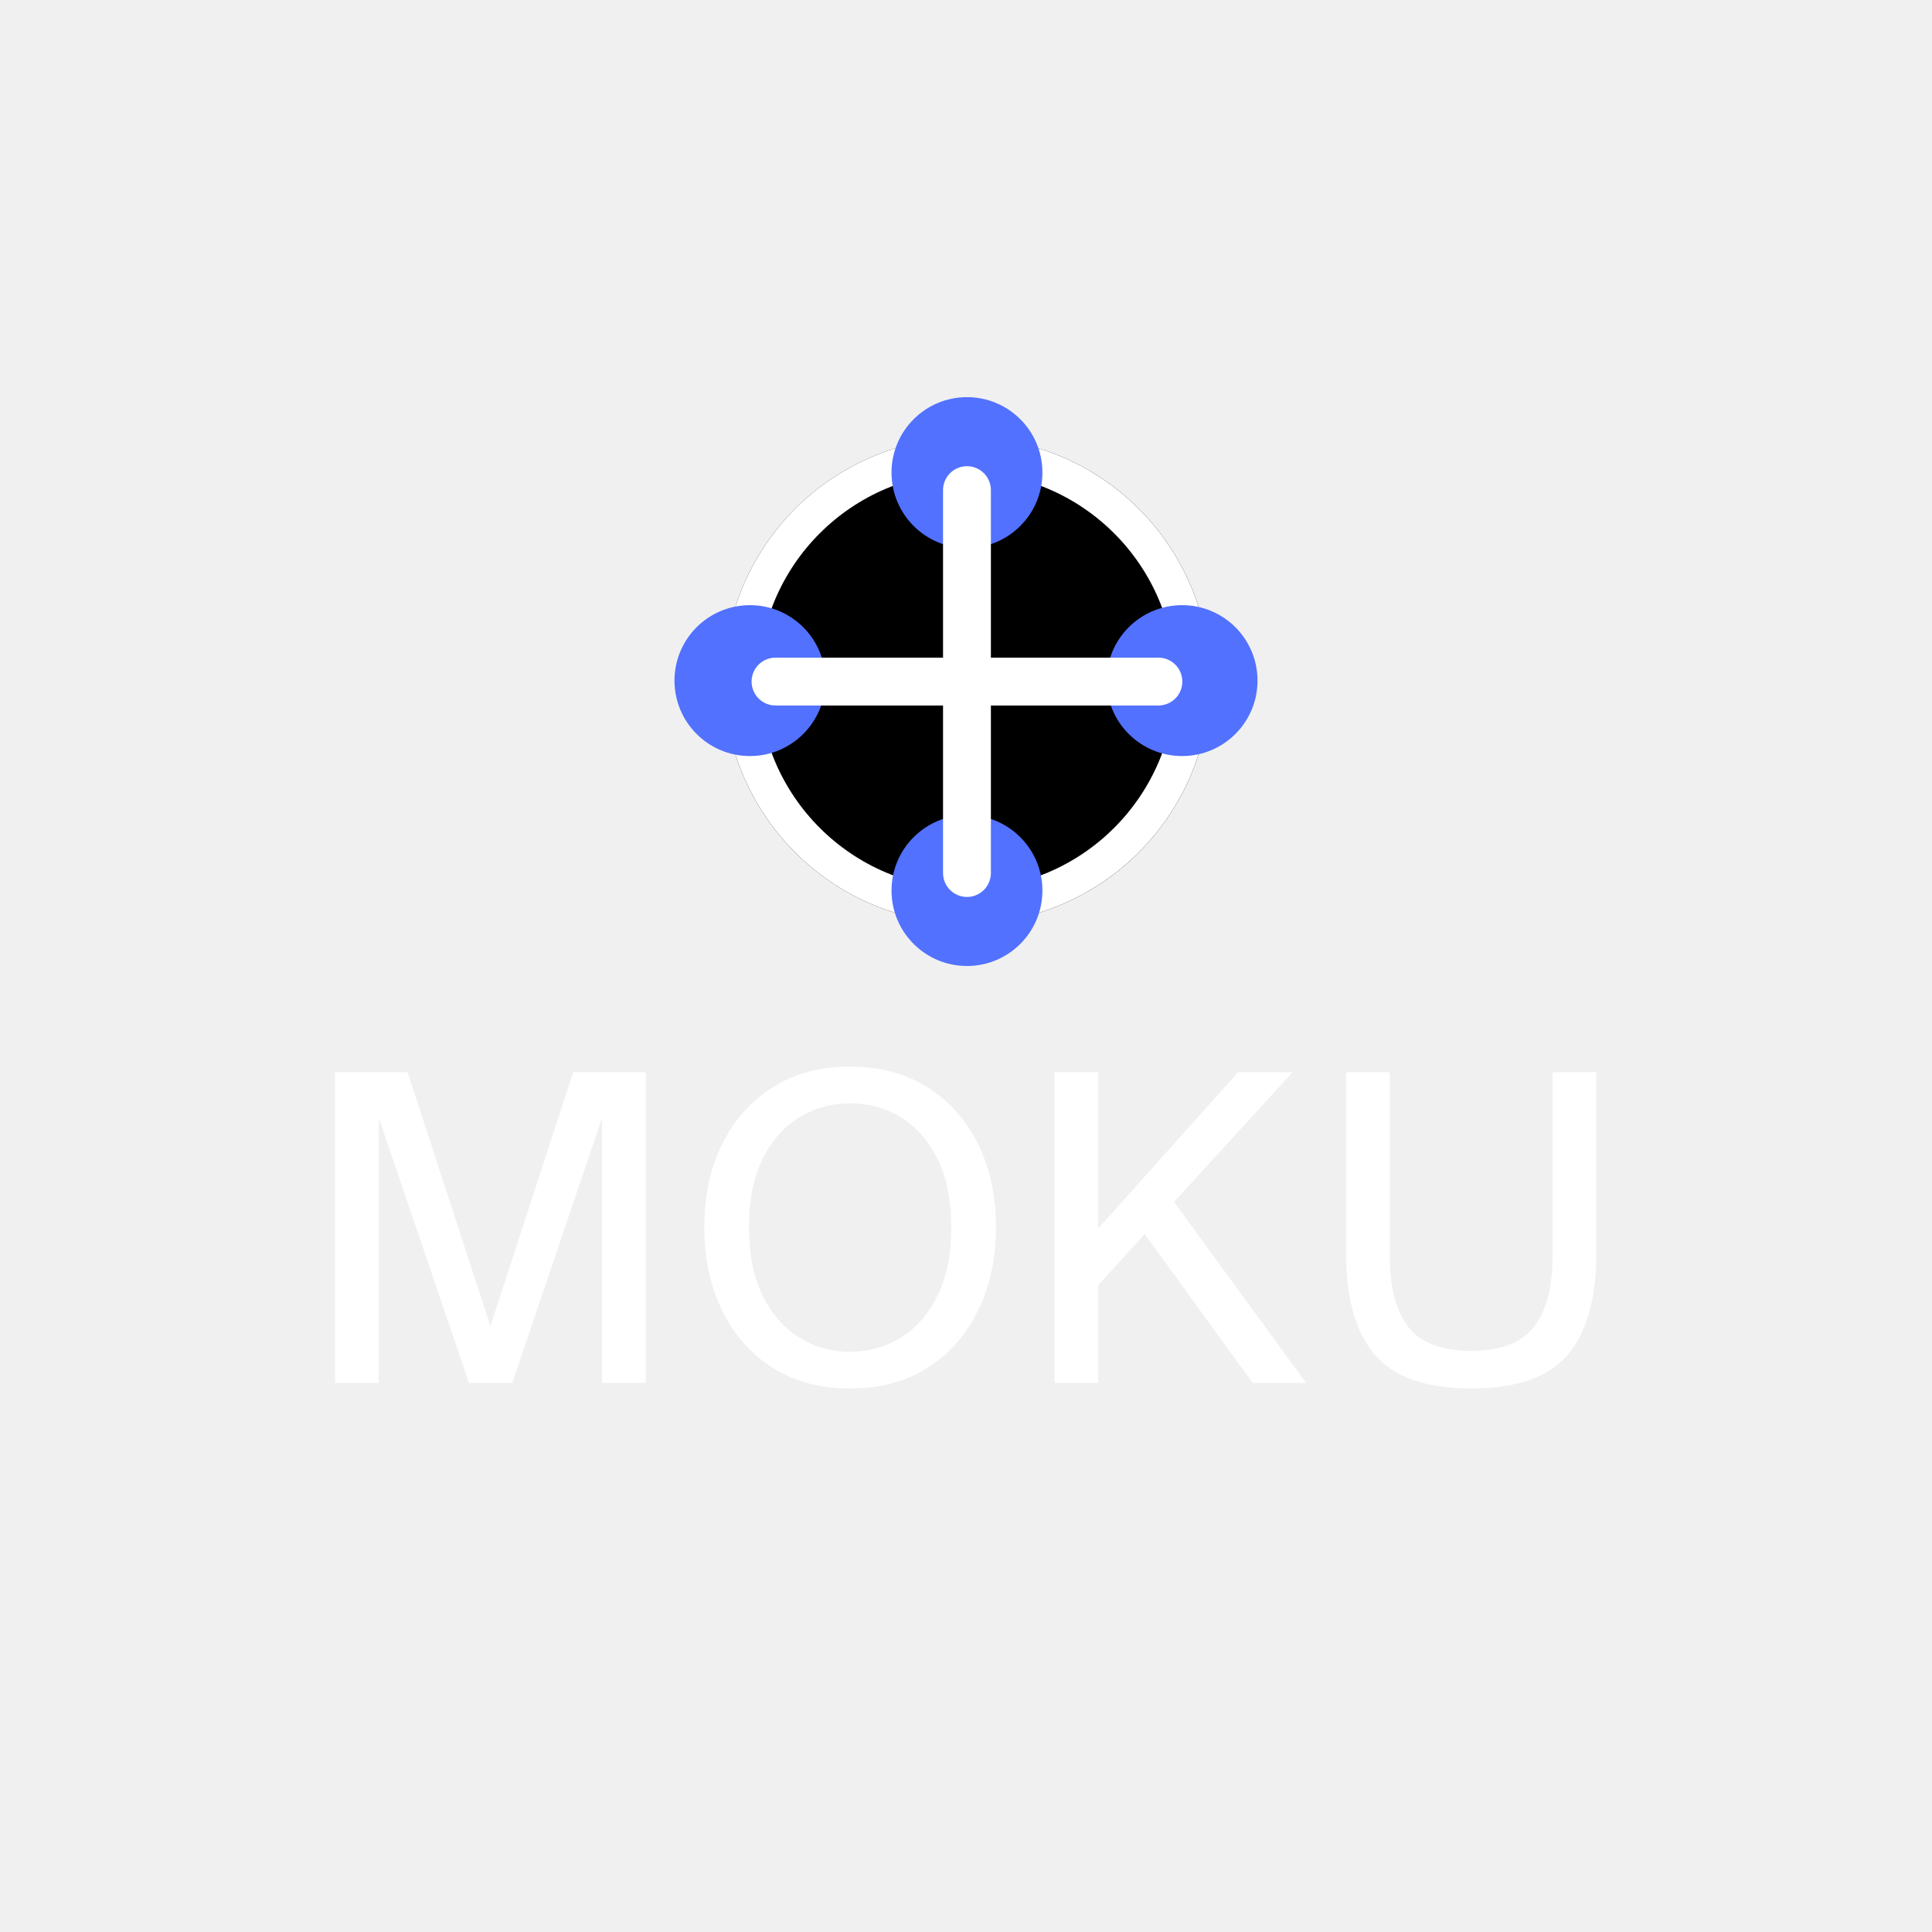
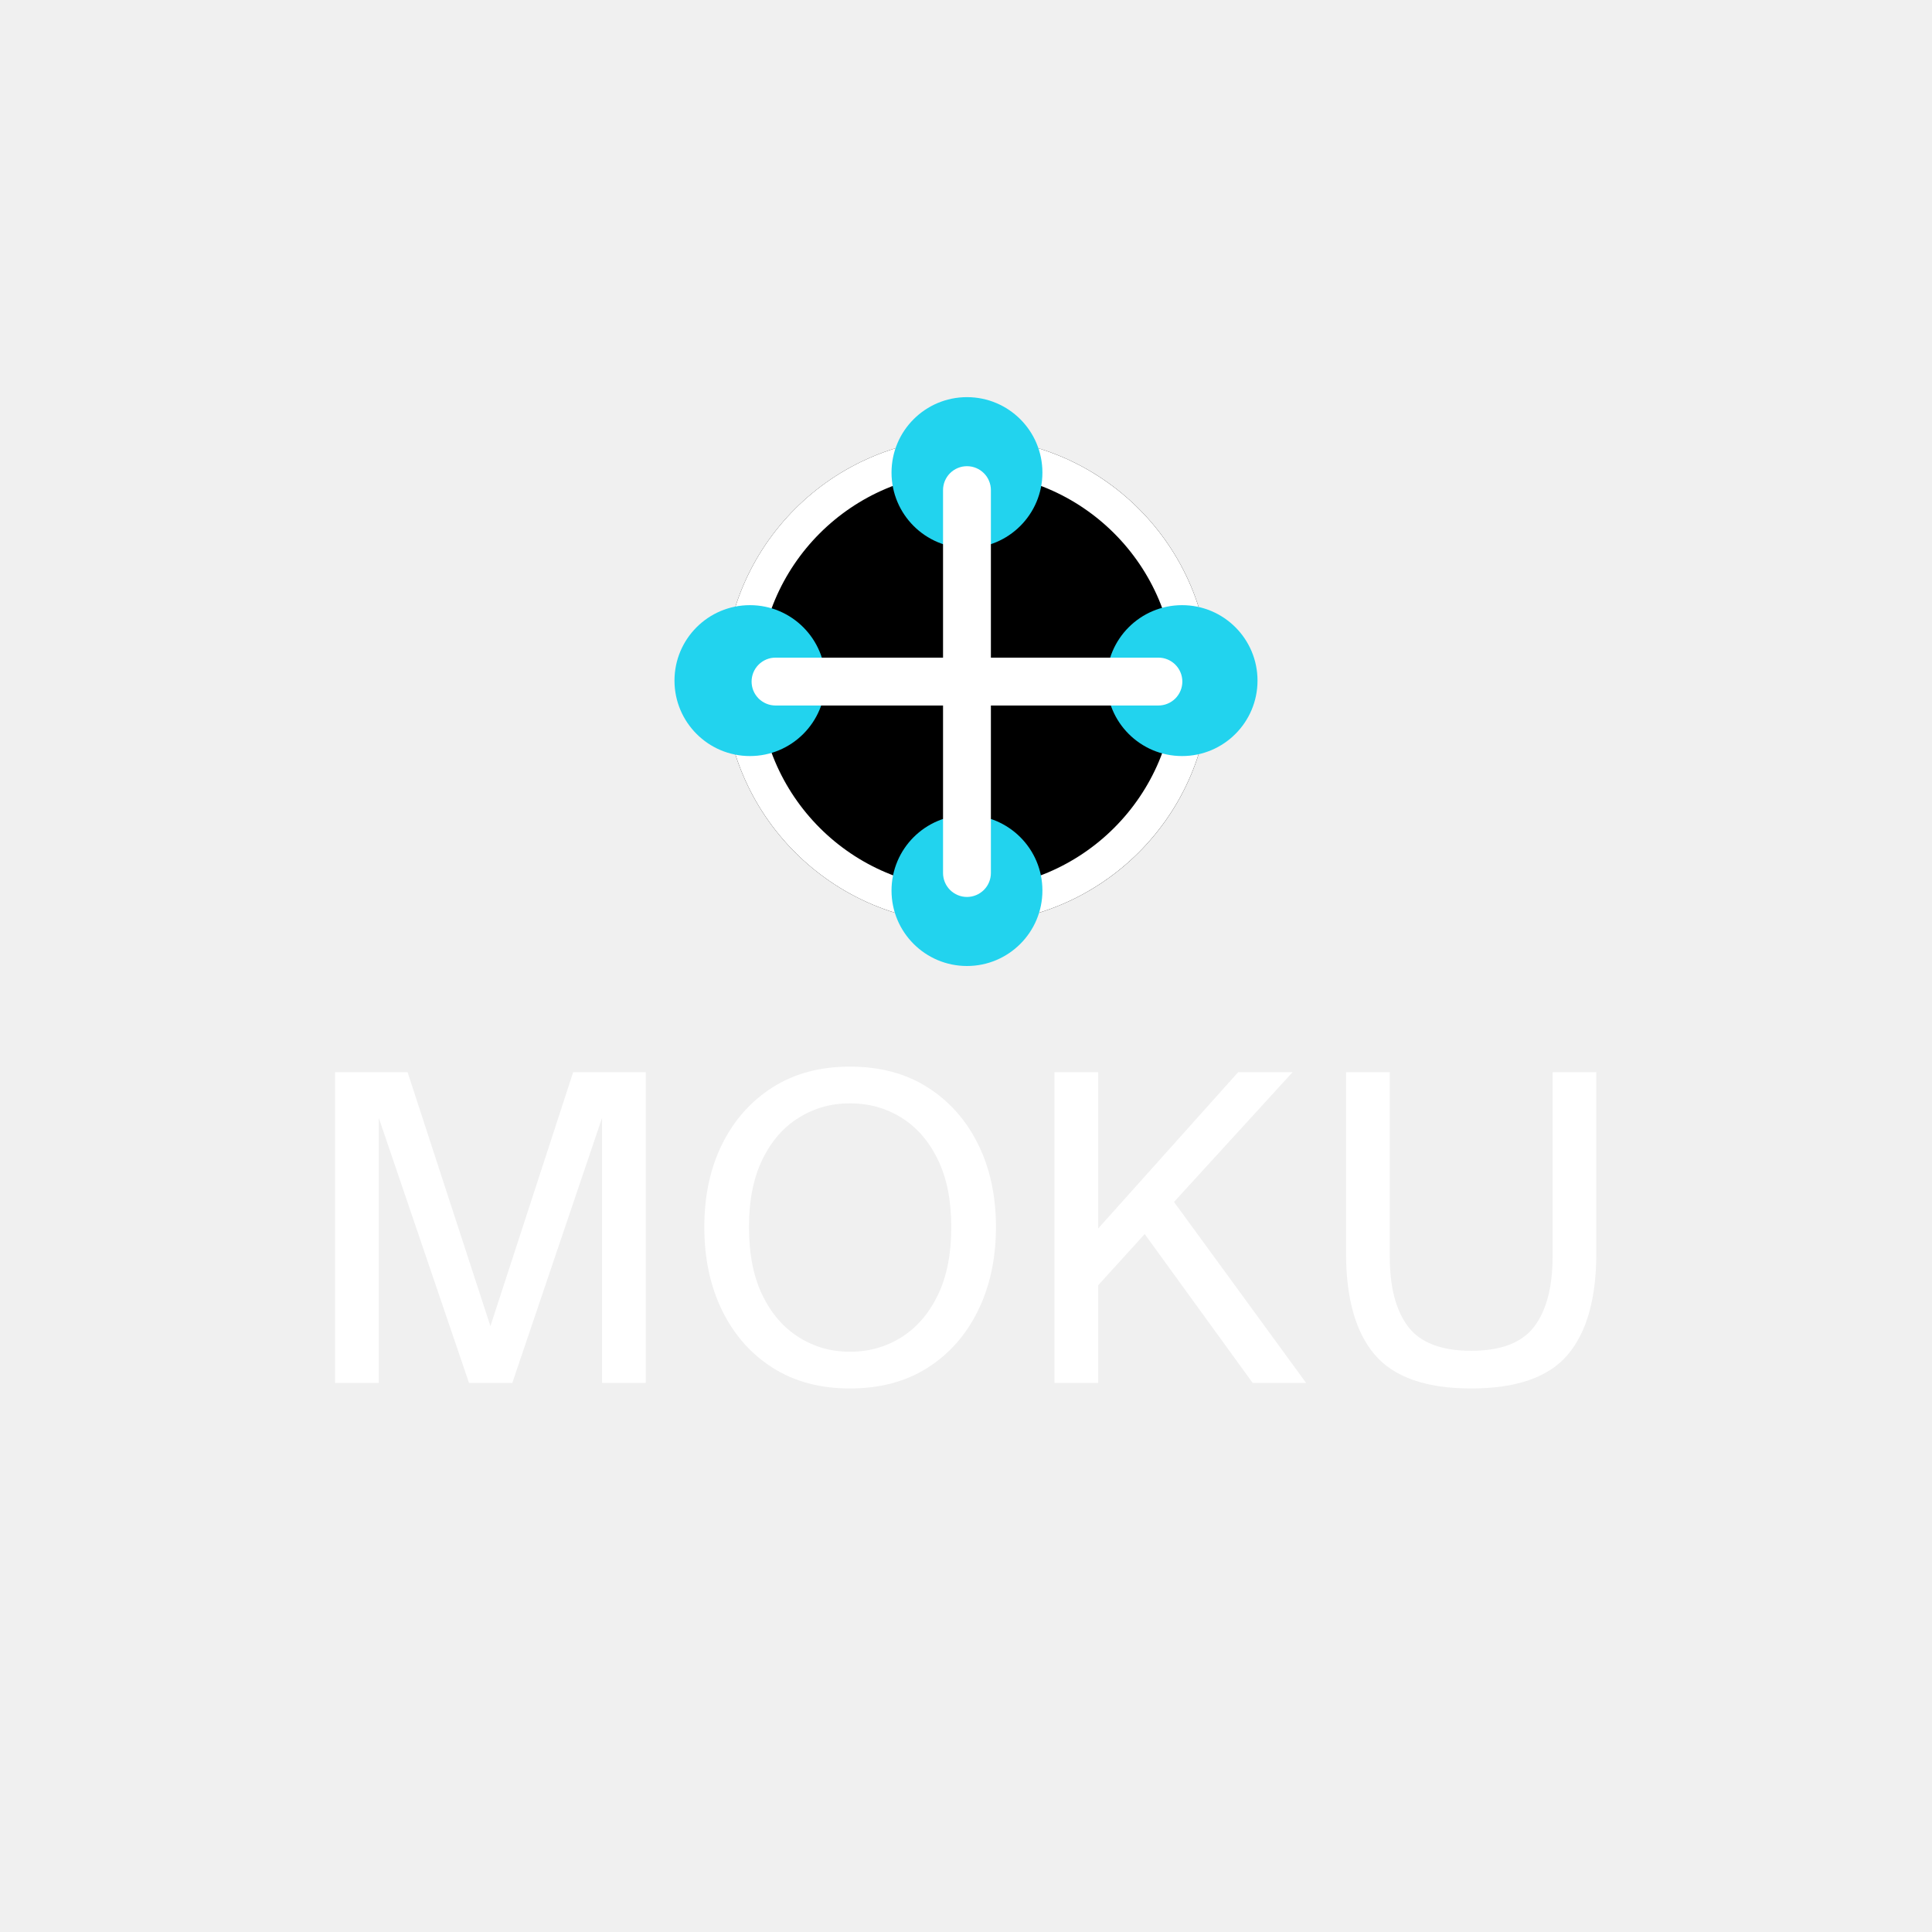
<svg xmlns="http://www.w3.org/2000/svg" width="500" zoomAndPan="magnify" viewBox="0 0 375 375" height="500" preserveAspectRatio="xMidYMid meet" version="1.0">
  <defs>
    <g />
    <clipPath id="e28c00319e">
      <path d="M 28.52 28.938 L 122.855 28.938 L 122.855 123.273 L 28.52 123.273 Z M 28.52 28.938 " clip-rule="nonzero" />
    </clipPath>
    <clipPath id="a95a3b0970">
      <path d="M 75.688 28.938 C 49.637 28.938 28.52 50.055 28.52 76.105 C 28.52 102.156 49.637 123.273 75.688 123.273 C 101.738 123.273 122.855 102.156 122.855 76.105 C 122.855 50.055 101.738 28.938 75.688 28.938 Z M 75.688 28.938 " clip-rule="nonzero" />
    </clipPath>
    <clipPath id="21ec29aff4">
      <path d="M 0.52 0.938 L 94.855 0.938 L 94.855 95.273 L 0.52 95.273 Z M 0.52 0.938 " clip-rule="nonzero" />
    </clipPath>
    <clipPath id="be8595140f">
      <path d="M 47.688 0.938 C 21.637 0.938 0.52 22.055 0.52 48.105 C 0.52 74.156 21.637 95.273 47.688 95.273 C 73.738 95.273 94.855 74.156 94.855 48.105 C 94.855 22.055 73.738 0.938 47.688 0.938 Z M 47.688 0.938 " clip-rule="nonzero" />
    </clipPath>
    <clipPath id="6711ba6747">
      <rect x="0" width="95" y="0" height="96" />
    </clipPath>
    <clipPath id="af83f68e5b">
      <path d="M 28.52 28.938 L 122.68 28.938 L 122.68 123.098 L 28.52 123.098 Z M 28.52 28.938 " clip-rule="nonzero" />
    </clipPath>
    <clipPath id="e6c6d47982">
      <path d="M 75.684 28.938 C 49.637 28.938 28.52 50.055 28.52 76.102 C 28.52 102.152 49.637 123.27 75.684 123.27 C 101.734 123.27 122.852 102.152 122.852 76.102 C 122.852 50.055 101.734 28.938 75.684 28.938 Z M 75.684 28.938 " clip-rule="nonzero" />
    </clipPath>
    <clipPath id="d70731af27">
      <path d="M 61.043 21.086 L 90.332 21.086 L 90.332 50.375 L 61.043 50.375 Z M 61.043 21.086 " clip-rule="nonzero" />
    </clipPath>
    <clipPath id="be2607c5e7">
      <path d="M 75.688 21.086 C 67.598 21.086 61.043 27.641 61.043 35.73 C 61.043 43.816 67.598 50.375 75.688 50.375 C 83.777 50.375 90.332 43.816 90.332 35.73 C 90.332 27.641 83.777 21.086 75.688 21.086 Z M 75.688 21.086 " clip-rule="nonzero" />
    </clipPath>
    <clipPath id="60b47d574a">
      <path d="M 0.043 0.086 L 29.332 0.086 L 29.332 29.375 L 0.043 29.375 Z M 0.043 0.086 " clip-rule="nonzero" />
    </clipPath>
    <clipPath id="51ed00887c">
      <path d="M 14.688 0.086 C 6.598 0.086 0.043 6.641 0.043 14.73 C 0.043 22.816 6.598 29.375 14.688 29.375 C 22.777 29.375 29.332 22.816 29.332 14.73 C 29.332 6.641 22.777 0.086 14.688 0.086 Z M 14.688 0.086 " clip-rule="nonzero" />
    </clipPath>
    <clipPath id="4eb7887fda">
      <rect x="0" width="30" y="0" height="30" />
    </clipPath>
    <clipPath id="8ede1a1785">
      <path d="M 102.793 61.461 L 132.082 61.461 L 132.082 90.75 L 102.793 90.75 Z M 102.793 61.461 " clip-rule="nonzero" />
    </clipPath>
    <clipPath id="b5ecaa4a2b">
      <path d="M 117.438 61.461 C 109.352 61.461 102.793 68.016 102.793 76.105 C 102.793 84.191 109.352 90.75 117.438 90.75 C 125.527 90.75 132.082 84.191 132.082 76.105 C 132.082 68.016 125.527 61.461 117.438 61.461 Z M 117.438 61.461 " clip-rule="nonzero" />
    </clipPath>
    <clipPath id="1c08d8e05c">
      <path d="M 0.793 0.461 L 30.082 0.461 L 30.082 29.75 L 0.793 29.75 Z M 0.793 0.461 " clip-rule="nonzero" />
    </clipPath>
    <clipPath id="9b9aeb56a2">
      <path d="M 15.438 0.461 C 7.352 0.461 0.793 7.016 0.793 15.105 C 0.793 23.191 7.352 29.75 15.438 29.75 C 23.527 29.75 30.082 23.191 30.082 15.105 C 30.082 7.016 23.527 0.461 15.438 0.461 Z M 15.438 0.461 " clip-rule="nonzero" />
    </clipPath>
    <clipPath id="2e8c30e98b">
      <rect x="0" width="31" y="0" height="30" />
    </clipPath>
    <clipPath id="9292a35ee1">
      <path d="M 61.043 102.211 L 90.332 102.211 L 90.332 131.5 L 61.043 131.5 Z M 61.043 102.211 " clip-rule="nonzero" />
    </clipPath>
    <clipPath id="d573c47026">
      <path d="M 75.688 102.211 C 67.598 102.211 61.043 108.766 61.043 116.855 C 61.043 124.941 67.598 131.5 75.688 131.5 C 83.777 131.5 90.332 124.941 90.332 116.855 C 90.332 108.766 83.777 102.211 75.688 102.211 Z M 75.688 102.211 " clip-rule="nonzero" />
    </clipPath>
    <clipPath id="8872d19518">
      <path d="M 0.043 0.211 L 29.332 0.211 L 29.332 29.5 L 0.043 29.5 Z M 0.043 0.211 " clip-rule="nonzero" />
    </clipPath>
    <clipPath id="82329de120">
      <path d="M 14.688 0.211 C 6.598 0.211 0.043 6.766 0.043 14.855 C 0.043 22.941 6.598 29.5 14.688 29.5 C 22.777 29.5 29.332 22.941 29.332 14.855 C 29.332 6.766 22.777 0.211 14.688 0.211 Z M 14.688 0.211 " clip-rule="nonzero" />
    </clipPath>
    <clipPath id="eea3c1580d">
      <rect x="0" width="30" y="0" height="30" />
    </clipPath>
    <clipPath id="5e77d4e4ae">
      <path d="M 18.918 61.461 L 48.207 61.461 L 48.207 90.75 L 18.918 90.75 Z M 18.918 61.461 " clip-rule="nonzero" />
    </clipPath>
    <clipPath id="ed1ed82974">
      <path d="M 33.562 61.461 C 25.473 61.461 18.918 68.016 18.918 76.105 C 18.918 84.191 25.473 90.75 33.562 90.75 C 41.648 90.75 48.207 84.191 48.207 76.105 C 48.207 68.016 41.648 61.461 33.562 61.461 Z M 33.562 61.461 " clip-rule="nonzero" />
    </clipPath>
    <clipPath id="e36e89ca46">
      <path d="M 0.918 0.461 L 30.207 0.461 L 30.207 29.75 L 0.918 29.75 Z M 0.918 0.461 " clip-rule="nonzero" />
    </clipPath>
    <clipPath id="e4b08a0570">
      <path d="M 15.562 0.461 C 7.473 0.461 0.918 7.016 0.918 15.105 C 0.918 23.191 7.473 29.75 15.562 29.75 C 23.648 29.75 30.207 23.191 30.207 15.105 C 30.207 7.016 23.648 0.461 15.562 0.461 Z M 15.562 0.461 " clip-rule="nonzero" />
    </clipPath>
    <clipPath id="60087b92ba">
      <rect x="0" width="31" y="0" height="30" />
    </clipPath>
    <clipPath id="f4073a26b6">
      <path d="M 33.883 34.488 L 117.723 34.488 L 117.723 118.328 L 33.883 118.328 Z M 33.883 34.488 " clip-rule="nonzero" />
    </clipPath>
    <clipPath id="733884761d">
      <rect x="0" width="152" y="0" height="152" />
    </clipPath>
    <clipPath id="a483a9cba7">
      <rect x="0" width="261" y="0" height="115" />
    </clipPath>
  </defs>
  <g transform="matrix(1, 0, 0, 1, 112, 56)">
    <g clip-path="url(#733884761d)">
      <g clip-path="url(#e28c00319e)">
        <g clip-path="url(#a95a3b0970)">
          <g transform="matrix(1, 0, 0, 1, 28, 28)">
            <g clip-path="url(#6711ba6747)">
              <g clip-path="url(#21ec29aff4)">
                <g clip-path="url(#be8595140f)">
                  <path fill="#000000" d="M 0.52 0.938 L 94.855 0.938 L 94.855 95.273 L 0.52 95.273 Z M 0.52 0.938 " fill-opacity="1" fill-rule="nonzero" />
                </g>
              </g>
            </g>
          </g>
        </g>
      </g>
      <g clip-path="url(#af83f68e5b)">
        <g clip-path="url(#e6c6d47982)">
          <path stroke-linecap="butt" transform="matrix(0.644937, 0, 0, 0.644937, 28.51846, 28.93616)" fill="none" stroke-linejoin="miter" d="M 73.131 0.002 C 32.745 0.002 0.002 32.745 0.002 73.132 C 0.002 113.525 32.745 146.268 73.131 146.268 C 113.524 146.268 146.267 113.525 146.267 73.132 C 146.267 32.745 113.524 0.002 73.131 0.002 Z M 73.131 0.002 " stroke="#ffffff" stroke-width="20.932" stroke-opacity="1" stroke-miterlimit="4" />
        </g>
      </g>
      <g clip-path="url(#d70731af27)">
        <g clip-path="url(#be2607c5e7)">
          <g transform="matrix(1, 0, 0, 1, 61, 21)">
            <g clip-path="url(#4eb7887fda)">
              <g clip-path="url(#60b47d574a)">
                <g clip-path="url(#51ed00887c)">
-                   <path fill="#5271ff" d="M 0.043 0.086 L 29.332 0.086 L 29.332 29.375 L 0.043 29.375 Z M 0.043 0.086 " fill-opacity="1" fill-rule="nonzero" />
+                   <path fill="#22d3ee" d="M 0.043 0.086 L 29.332 0.086 L 29.332 29.375 L 0.043 29.375 Z M 0.043 0.086 " fill-opacity="1" fill-rule="nonzero" />
                </g>
              </g>
            </g>
          </g>
        </g>
      </g>
      <g clip-path="url(#8ede1a1785)">
        <g clip-path="url(#b5ecaa4a2b)">
          <g transform="matrix(1, 0, 0, 1, 102, 61)">
            <g clip-path="url(#2e8c30e98b)">
              <g clip-path="url(#1c08d8e05c)">
                <g clip-path="url(#9b9aeb56a2)">
-                   <path fill="#5271ff" d="M 0.793 0.461 L 30.082 0.461 L 30.082 29.75 L 0.793 29.75 Z M 0.793 0.461 " fill-opacity="1" fill-rule="nonzero" />
+                   <path fill="#22d3ee" d="M 0.793 0.461 L 30.082 0.461 L 30.082 29.75 L 0.793 29.75 Z M 0.793 0.461 " fill-opacity="1" fill-rule="nonzero" />
                </g>
              </g>
            </g>
          </g>
        </g>
      </g>
      <g clip-path="url(#9292a35ee1)">
        <g clip-path="url(#d573c47026)">
          <g transform="matrix(1, 0, 0, 1, 61, 102)">
            <g clip-path="url(#eea3c1580d)">
              <g clip-path="url(#8872d19518)">
                <g clip-path="url(#82329de120)">
-                   <path fill="#5271ff" d="M 0.043 0.211 L 29.332 0.211 L 29.332 29.5 L 0.043 29.5 Z M 0.043 0.211 " fill-opacity="1" fill-rule="nonzero" />
+                   <path fill="#22d3ee" d="M 0.043 0.211 L 29.332 0.211 L 29.332 29.5 L 0.043 29.5 Z M 0.043 0.211 " fill-opacity="1" fill-rule="nonzero" />
                </g>
              </g>
            </g>
          </g>
        </g>
      </g>
      <g clip-path="url(#5e77d4e4ae)">
        <g clip-path="url(#ed1ed82974)">
          <g transform="matrix(1, 0, 0, 1, 18, 61)">
            <g clip-path="url(#60087b92ba)">
              <g clip-path="url(#e36e89ca46)">
                <g clip-path="url(#e4b08a0570)">
-                   <path fill="#5271ff" d="M 0.918 0.461 L 30.207 0.461 L 30.207 29.75 L 0.918 29.75 Z M 0.918 0.461 " fill-opacity="1" fill-rule="nonzero" />
+                   <path fill="#22d3ee" d="M 0.918 0.461 L 30.207 0.461 L 30.207 29.75 L 0.918 29.75 Z M 0.918 0.461 " fill-opacity="1" fill-rule="nonzero" />
                </g>
              </g>
            </g>
          </g>
        </g>
      </g>
      <g clip-path="url(#f4073a26b6)">
        <path fill="#ffffff" d="M 112.848 71.648 L 80.332 71.648 L 80.332 39.133 C 80.332 38.828 80.301 38.523 80.242 38.227 C 80.184 37.926 80.094 37.637 79.977 37.355 C 79.863 37.074 79.719 36.805 79.551 36.551 C 79.379 36.297 79.188 36.062 78.973 35.848 C 78.754 35.633 78.52 35.438 78.266 35.27 C 78.016 35.102 77.746 34.957 77.465 34.84 C 77.184 34.723 76.891 34.637 76.594 34.574 C 76.293 34.516 75.992 34.488 75.688 34.488 C 75.383 34.488 75.078 34.516 74.781 34.574 C 74.48 34.637 74.191 34.723 73.91 34.84 C 73.629 34.957 73.359 35.102 73.105 35.27 C 72.852 35.438 72.617 35.633 72.402 35.848 C 72.188 36.062 71.992 36.297 71.824 36.551 C 71.656 36.805 71.512 37.074 71.395 37.355 C 71.277 37.637 71.191 37.926 71.133 38.227 C 71.07 38.523 71.043 38.828 71.043 39.133 L 71.043 71.648 L 38.527 71.648 C 38.223 71.648 37.918 71.676 37.621 71.734 C 37.32 71.797 37.031 71.883 36.75 72 C 36.469 72.117 36.199 72.262 35.945 72.43 C 35.691 72.598 35.457 72.793 35.242 73.008 C 35.027 73.223 34.836 73.457 34.664 73.711 C 34.496 73.965 34.352 74.234 34.234 74.516 C 34.117 74.797 34.031 75.086 33.973 75.387 C 33.91 75.684 33.883 75.988 33.883 76.293 C 33.883 76.598 33.91 76.898 33.973 77.199 C 34.031 77.496 34.117 77.789 34.234 78.07 C 34.352 78.352 34.496 78.617 34.664 78.871 C 34.836 79.125 35.027 79.359 35.242 79.578 C 35.457 79.793 35.691 79.984 35.945 80.152 C 36.199 80.324 36.469 80.465 36.75 80.582 C 37.031 80.699 37.32 80.789 37.621 80.848 C 37.918 80.906 38.223 80.938 38.527 80.938 L 71.043 80.938 L 71.043 113.453 C 71.043 113.758 71.07 114.059 71.133 114.359 C 71.191 114.656 71.277 114.949 71.395 115.23 C 71.512 115.512 71.656 115.777 71.824 116.031 C 71.992 116.285 72.188 116.52 72.402 116.738 C 72.617 116.953 72.852 117.145 73.105 117.312 C 73.359 117.484 73.629 117.625 73.91 117.742 C 74.191 117.859 74.48 117.949 74.781 118.008 C 75.078 118.066 75.383 118.098 75.688 118.098 C 75.992 118.098 76.293 118.066 76.594 118.008 C 76.891 117.949 77.184 117.859 77.465 117.742 C 77.746 117.625 78.016 117.484 78.266 117.312 C 78.52 117.145 78.754 116.953 78.973 116.738 C 79.188 116.52 79.379 116.285 79.551 116.031 C 79.719 115.777 79.863 115.512 79.977 115.23 C 80.094 114.949 80.184 114.656 80.242 114.359 C 80.301 114.059 80.332 113.758 80.332 113.453 L 80.332 80.938 L 112.848 80.938 C 113.152 80.938 113.453 80.906 113.754 80.848 C 114.051 80.789 114.344 80.699 114.625 80.582 C 114.906 80.465 115.172 80.324 115.426 80.152 C 115.68 79.984 115.914 79.793 116.133 79.578 C 116.348 79.359 116.539 79.125 116.707 78.871 C 116.879 78.617 117.02 78.352 117.137 78.07 C 117.254 77.789 117.344 77.496 117.402 77.199 C 117.461 76.898 117.492 76.598 117.492 76.293 C 117.492 75.988 117.461 75.684 117.402 75.387 C 117.344 75.086 117.254 74.797 117.137 74.516 C 117.02 74.234 116.879 73.965 116.707 73.711 C 116.539 73.457 116.348 73.223 116.133 73.008 C 115.914 72.793 115.68 72.598 115.426 72.43 C 115.172 72.262 114.906 72.117 114.625 72 C 114.344 71.883 114.051 71.797 113.754 71.734 C 113.453 71.676 113.152 71.648 112.848 71.648 Z M 112.848 71.648 " fill-opacity="1" fill-rule="nonzero" />
      </g>
    </g>
  </g>
  <g transform="matrix(1, 0, 0, 1, 58, 181)">
    <g clip-path="url(#a483a9cba7)">
      <g fill="#ffffff" fill-opacity="1">
        <g transform="translate(0.173384, 87.42144)">
          <g>
            <path d="M 6.859 0 L 6.859 -60.312 L 20.938 -60.312 L 37.016 -11.016 L 53.078 -60.312 L 67.172 -60.312 L 67.172 0 L 58.688 0 L 58.688 -51.453 L 41.266 0 L 32.859 0 L 15.344 -51.453 L 15.344 0 Z M 6.859 0 " />
          </g>
        </g>
      </g>
      <g fill="#ffffff" fill-opacity="1">
        <g transform="translate(74.18975, 87.42144)">
          <g>
            <path d="M 32.766 1.078 C 26.992 1.078 22 -0.258 17.781 -2.938 C 13.57 -5.613 10.305 -9.312 7.984 -14.031 C 5.672 -18.758 4.516 -24.164 4.516 -30.25 C 4.516 -36.32 5.672 -41.691 7.984 -46.359 C 10.305 -51.023 13.57 -54.695 17.781 -57.375 C 22 -60.051 26.992 -61.391 32.766 -61.391 C 38.609 -61.391 43.633 -60.051 47.844 -57.375 C 52.062 -54.695 55.328 -51.023 57.641 -46.359 C 59.961 -41.691 61.125 -36.32 61.125 -30.25 C 61.125 -24.164 59.961 -18.758 57.641 -14.031 C 55.328 -9.312 52.062 -5.613 47.844 -2.938 C 43.633 -0.258 38.609 1.078 32.766 1.078 Z M 32.766 -6.047 C 36.441 -6.047 39.77 -6.977 42.75 -8.844 C 45.727 -10.707 48.086 -13.43 49.828 -17.016 C 51.578 -20.598 52.453 -25.008 52.453 -30.25 C 52.453 -35.426 51.578 -39.801 49.828 -43.375 C 48.086 -46.957 45.727 -49.664 42.75 -51.5 C 39.77 -53.344 36.441 -54.266 32.766 -54.266 C 29.16 -54.266 25.867 -53.344 22.891 -51.5 C 19.91 -49.664 17.547 -46.957 15.797 -43.375 C 14.055 -39.801 13.188 -35.426 13.188 -30.25 C 13.188 -25.008 14.055 -20.598 15.797 -17.016 C 17.547 -13.43 19.91 -10.707 22.891 -8.844 C 25.867 -6.977 29.16 -6.047 32.766 -6.047 Z M 32.766 -6.047 " />
          </g>
        </g>
      </g>
      <g fill="#ffffff" fill-opacity="1">
        <g transform="translate(139.8116, 87.42144)">
          <g>
            <path d="M 6.859 0 L 6.859 -60.312 L 15.344 -60.312 L 15.344 -29.969 L 42.516 -60.312 L 53.078 -60.312 L 30.062 -35.125 L 55.703 0 L 45.328 0 L 24.375 -28.891 L 15.344 -18.953 L 15.344 0 Z M 6.859 0 " />
          </g>
        </g>
      </g>
      <g fill="#ffffff" fill-opacity="1">
        <g transform="translate(196.407, 87.42144)">
          <g>
            <path d="M 31.141 1.078 C 22.422 1.078 16.191 -1.098 12.453 -5.453 C 8.723 -9.816 6.859 -16.395 6.859 -25.188 L 6.859 -60.312 L 15.344 -60.312 L 15.344 -24.562 C 15.344 -18.602 16.531 -14.055 18.906 -10.922 C 21.289 -7.797 25.367 -6.234 31.141 -6.234 C 36.922 -6.234 41 -7.797 43.375 -10.922 C 45.758 -14.055 46.953 -18.602 46.953 -24.562 L 46.953 -60.312 L 55.438 -60.312 L 55.438 -25.188 C 55.438 -16.395 53.582 -9.816 49.875 -5.453 C 46.176 -1.098 39.93 1.078 31.141 1.078 Z M 31.141 1.078 " />
          </g>
        </g>
      </g>
    </g>
  </g>
</svg>
